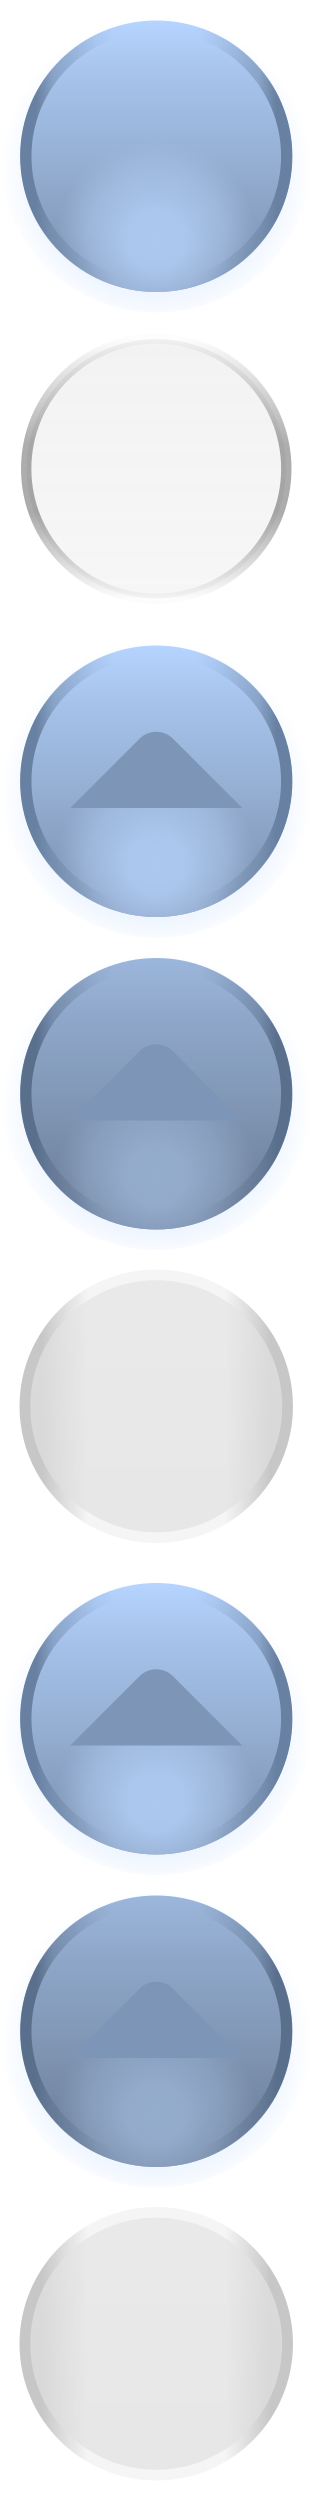
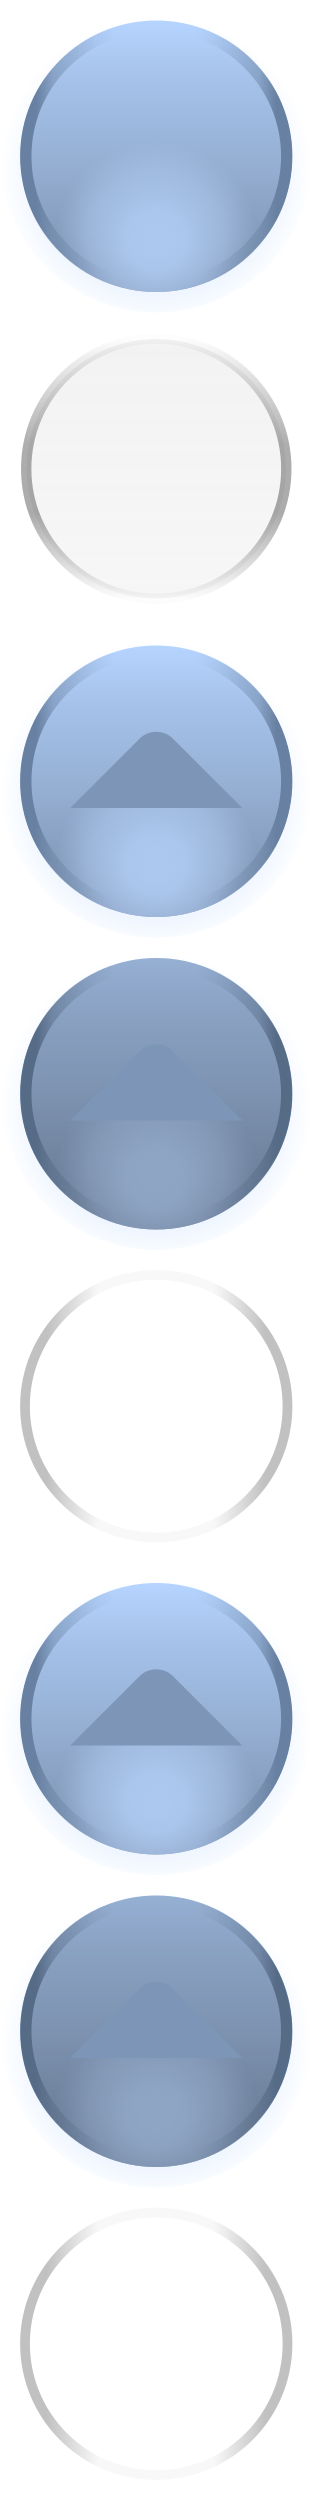
<svg xmlns="http://www.w3.org/2000/svg" width="16" height="128" viewBox="0 0 16 128">
  <g id="active-center">
    <rect x="0" y="0" width="16" height="16" fill="#000000" fill-opacity="0" />
    <g transform="translate(8,8)">
      <defs>
        <linearGradient id="bodykee0" x1="0" y1="0" x2="0" y2="1">
          <stop offset="0" stop-color="#B5D4FF" />
          <stop offset="0.214" stop-color="#A6C2EA" />
          <stop offset="0.5" stop-color="#97B1D5" />
          <stop offset="1" stop-color="#788DAA" />
        </linearGradient>
        <radialGradient id="domekee0" gradientUnits="userSpaceOnUse" cx="0" cy="4.250" r="5.200" gradientTransform="matrix(1 0 0 0.9615 0 0.1635)">
          <stop offset="0" stop-color="#ADC8EE" stop-opacity="1" />
          <stop offset="0.30" stop-color="#ADC8EE" stop-opacity="0.95" />
          <stop offset="0.68" stop-color="#ADC8EE" stop-opacity="0.55" />
          <stop offset="0.92" stop-color="#ADC8EE" stop-opacity="0.12" />
          <stop offset="1" stop-color="#ADC8EE" stop-opacity="0" />
        </radialGradient>
        <linearGradient id="rimkee0" x1="0" y1="0" x2="1" y2="0">
          <stop offset="0" stop-color="#6881A2" />
          <stop offset="0.04" stop-color="#6881A2" />
          <stop offset="0.105" stop-color="#6881A2" stop-opacity="0.480" />
          <stop offset="0.270" stop-color="#6881A2" stop-opacity="0.10" />
          <stop offset="0.34" stop-color="#6881A2" stop-opacity="0" />
          <stop offset="0.66" stop-color="#6881A2" stop-opacity="0" />
          <stop offset="0.730" stop-color="#6881A2" stop-opacity="0.10" />
          <stop offset="0.895" stop-color="#6881A2" stop-opacity="0.480" />
          <stop offset="0.96" stop-color="#6881A2" />
          <stop offset="1" stop-color="#6881A2" />
        </linearGradient>
        <radialGradient id="shkee0" cx="0.5" cy="0.55" fy="0.55" r="0.5">
          <stop offset="0.8" stop-color="#B5D4FF" stop-opacity="0.2" />
          <stop offset="1" stop-color="#B5D4FF" stop-opacity="0" />
        </radialGradient>
      </defs>
      <circle cx="0" cy="0" r="8" fill="url(#shkee0)" />
      <circle r="6.950" fill="url(#bodykee0)" />
      <path d="M-5.198,4.119 L-5.193,3.988 L-5.184,3.858 L-5.172,3.727 L-5.156,3.597 L-5.136,3.468 L-5.113,3.339 L-5.086,3.210 L-5.056,3.083 L-5.023,2.956 L-4.986,2.830 L-4.945,2.705 L-4.902,2.581 L-4.855,2.458 L-4.804,2.337 L-4.750,2.216 L-4.693,2.097 L-4.633,1.980 L-4.570,1.864 L-4.503,1.750 L-4.434,1.638 L-4.361,1.527 L-4.285,1.418 L-4.207,1.311 L-4.125,1.206 L-4.041,1.103 L-3.954,1.003 L-3.864,0.904 L-3.772,0.808 L-3.677,0.714 L-3.579,0.623 L-3.479,0.534 L-3.377,0.448 L-3.272,0.364 L-3.166,0.283 L-3.056,0.205 L-2.945,0.129 L-2.832,0.057 L-2.717,-0.013 L-2.600,-0.080 L-2.481,-0.144 L-2.361,-0.205 L-2.239,-0.263 L-2.115,-0.318 L-1.990,-0.369 L-1.864,-0.418 L-1.736,-0.463 L-1.607,-0.505 L-1.477,-0.544 L-1.346,-0.580 L-1.214,-0.612 L-1.081,-0.641 L-0.948,-0.666 L-0.813,-0.688 L-0.679,-0.707 L-0.544,-0.723 L-0.408,-0.735 L-0.272,-0.743 L-0.136,-0.748 L-0.000,-0.750 L0.136,-0.748 L0.272,-0.743 L0.408,-0.735 L0.544,-0.723 L0.679,-0.707 L0.813,-0.688 L0.948,-0.666 L1.081,-0.641 L1.214,-0.612 L1.346,-0.580 L1.477,-0.544 L1.607,-0.505 L1.736,-0.463 L1.864,-0.418 L1.990,-0.369 L2.115,-0.318 L2.239,-0.263 L2.361,-0.205 L2.481,-0.144 L2.600,-0.080 L2.717,-0.013 L2.832,0.057 L2.945,0.129 L3.056,0.205 L3.166,0.283 L3.272,0.364 L3.377,0.448 L3.479,0.534 L3.579,0.623 L3.677,0.714 L3.772,0.808 L3.864,0.904 L3.954,1.003 L4.041,1.103 L4.125,1.206 L4.207,1.311 L4.285,1.418 L4.361,1.527 L4.434,1.638 L4.503,1.750 L4.570,1.864 L4.633,1.980 L4.693,2.097 L4.750,2.216 L4.804,2.337 L4.855,2.458 L4.902,2.581 L4.945,2.705 L4.986,2.830 L5.023,2.956 L5.056,3.083 L5.086,3.210 L5.113,3.339 L5.136,3.468 L5.156,3.597 L5.172,3.727 L5.184,3.858 L5.193,3.988 L5.198,4.119 L5.200,4.250 L5.198,4.381 L5.193,4.512 L5.165,4.650 L5.041,4.784 L4.914,4.914 L4.784,5.041 L4.650,5.165 L4.514,5.285 L4.374,5.401 L4.231,5.514 L4.085,5.623 L3.937,5.728 L3.785,5.829 L3.631,5.926 L3.475,6.019 L3.316,6.108 L3.155,6.192 L2.992,6.273 L2.827,6.349 L2.660,6.421 L2.491,6.488 L2.320,6.551 L2.148,6.610 L1.974,6.664 L1.799,6.713 L1.622,6.758 L1.445,6.798 L1.267,6.834 L1.087,6.864 L0.907,6.891 L0.726,6.912 L0.545,6.929 L0.364,6.940 L0.182,6.948 L0.000,6.950 L-0.182,6.948 L-0.364,6.940 L-0.545,6.929 L-0.726,6.912 L-0.907,6.891 L-1.087,6.864 L-1.267,6.834 L-1.445,6.798 L-1.622,6.758 L-1.799,6.713 L-1.974,6.664 L-2.148,6.610 L-2.320,6.551 L-2.491,6.488 L-2.660,6.421 L-2.827,6.349 L-2.992,6.273 L-3.155,6.192 L-3.316,6.108 L-3.475,6.019 L-3.631,5.926 L-3.785,5.829 L-3.937,5.728 L-4.085,5.623 L-4.231,5.514 L-4.374,5.401 L-4.514,5.285 L-4.650,5.165 L-4.784,5.041 L-4.914,4.914 L-5.041,4.784 L-5.165,4.650 L-5.193,4.512 L-5.198,4.381 L-5.200,4.250 Z" fill="url(#domekee0)" />
      <circle r="6.680" fill="none" stroke="url(#rimkee0)" stroke-width="0.580" />
    </g>
  </g>
  <g id="inactive-center">
    <rect x="0" y="16" width="16" height="16" fill="#000000" fill-opacity="0" />
    <g transform="translate(8,24)">
      <defs>
        <linearGradient id="bodykee1" x1="0" y1="0" x2="0" y2="1">
          <stop offset="0" stop-color="#C6C6C8" stop-opacity="0.221" />
          <stop offset="1" stop-color="#CECED0" stop-opacity="0.175" />
        </linearGradient>
        <linearGradient id="rimkee1" x1="0" y1="0" x2="0" y2="1">
          <stop offset="0" stop-color="#000000" stop-opacity="0.009" />
          <stop offset="0.405" stop-color="#000000" stop-opacity="0.319" />
          <stop offset="0.673" stop-color="#000000" stop-opacity="0.328" />
          <stop offset="1" stop-color="#000000" stop-opacity="0.01" />
        </linearGradient>
      </defs>
      <circle r="6.634" fill="url(#bodykee1)" />
      <circle r="6.659" fill="none" stroke="url(#rimkee1)" stroke-width="0.530" />
    </g>
  </g>
  <g id="hover-center">
    <rect x="0" y="32" width="16" height="16" fill="#000000" fill-opacity="0" />
    <g transform="translate(8,40)">
      <defs>
        <linearGradient id="bodykee2" x1="0" y1="0" x2="0" y2="1">
          <stop offset="0" stop-color="#B5D4FF" />
          <stop offset="0.214" stop-color="#A6C2EA" />
          <stop offset="0.5" stop-color="#97B1D5" />
          <stop offset="1" stop-color="#788DAA" />
        </linearGradient>
        <radialGradient id="domekee2" gradientUnits="userSpaceOnUse" cx="0" cy="4.250" r="5.200" gradientTransform="matrix(1 0 0 0.9615 0 0.1635)">
          <stop offset="0" stop-color="#ADC8EE" stop-opacity="1" />
          <stop offset="0.30" stop-color="#ADC8EE" stop-opacity="0.95" />
          <stop offset="0.68" stop-color="#ADC8EE" stop-opacity="0.55" />
          <stop offset="0.92" stop-color="#ADC8EE" stop-opacity="0.12" />
          <stop offset="1" stop-color="#ADC8EE" stop-opacity="0" />
        </radialGradient>
        <linearGradient id="rimkee2" x1="0" y1="0" x2="1" y2="0">
          <stop offset="0" stop-color="#6881A2" />
          <stop offset="0.04" stop-color="#6881A2" />
          <stop offset="0.105" stop-color="#6881A2" stop-opacity="0.480" />
          <stop offset="0.270" stop-color="#6881A2" stop-opacity="0.10" />
          <stop offset="0.34" stop-color="#6881A2" stop-opacity="0" />
          <stop offset="0.66" stop-color="#6881A2" stop-opacity="0" />
          <stop offset="0.730" stop-color="#6881A2" stop-opacity="0.10" />
          <stop offset="0.895" stop-color="#6881A2" stop-opacity="0.480" />
          <stop offset="0.96" stop-color="#6881A2" />
          <stop offset="1" stop-color="#6881A2" />
        </linearGradient>
        <radialGradient id="shkee2" cx="0.5" cy="0.55" fy="0.55" r="0.5">
          <stop offset="0.8" stop-color="#B5D4FF" stop-opacity="0.2" />
          <stop offset="1" stop-color="#B5D4FF" stop-opacity="0" />
        </radialGradient>
      </defs>
      <circle cx="0" cy="0" r="8" fill="url(#shkee2)" />
      <circle r="6.950" fill="url(#bodykee2)" />
      <path d="M-5.198,4.119 L-5.193,3.988 L-5.184,3.858 L-5.172,3.727 L-5.156,3.597 L-5.136,3.468 L-5.113,3.339 L-5.086,3.210 L-5.056,3.083 L-5.023,2.956 L-4.986,2.830 L-4.945,2.705 L-4.902,2.581 L-4.855,2.458 L-4.804,2.337 L-4.750,2.216 L-4.693,2.097 L-4.633,1.980 L-4.570,1.864 L-4.503,1.750 L-4.434,1.638 L-4.361,1.527 L-4.285,1.418 L-4.207,1.311 L-4.125,1.206 L-4.041,1.103 L-3.954,1.003 L-3.864,0.904 L-3.772,0.808 L-3.677,0.714 L-3.579,0.623 L-3.479,0.534 L-3.377,0.448 L-3.272,0.364 L-3.166,0.283 L-3.056,0.205 L-2.945,0.129 L-2.832,0.057 L-2.717,-0.013 L-2.600,-0.080 L-2.481,-0.144 L-2.361,-0.205 L-2.239,-0.263 L-2.115,-0.318 L-1.990,-0.369 L-1.864,-0.418 L-1.736,-0.463 L-1.607,-0.505 L-1.477,-0.544 L-1.346,-0.580 L-1.214,-0.612 L-1.081,-0.641 L-0.948,-0.666 L-0.813,-0.688 L-0.679,-0.707 L-0.544,-0.723 L-0.408,-0.735 L-0.272,-0.743 L-0.136,-0.748 L-0.000,-0.750 L0.136,-0.748 L0.272,-0.743 L0.408,-0.735 L0.544,-0.723 L0.679,-0.707 L0.813,-0.688 L0.948,-0.666 L1.081,-0.641 L1.214,-0.612 L1.346,-0.580 L1.477,-0.544 L1.607,-0.505 L1.736,-0.463 L1.864,-0.418 L1.990,-0.369 L2.115,-0.318 L2.239,-0.263 L2.361,-0.205 L2.481,-0.144 L2.600,-0.080 L2.717,-0.013 L2.832,0.057 L2.945,0.129 L3.056,0.205 L3.166,0.283 L3.272,0.364 L3.377,0.448 L3.479,0.534 L3.579,0.623 L3.677,0.714 L3.772,0.808 L3.864,0.904 L3.954,1.003 L4.041,1.103 L4.125,1.206 L4.207,1.311 L4.285,1.418 L4.361,1.527 L4.434,1.638 L4.503,1.750 L4.570,1.864 L4.633,1.980 L4.693,2.097 L4.750,2.216 L4.804,2.337 L4.855,2.458 L4.902,2.581 L4.945,2.705 L4.986,2.830 L5.023,2.956 L5.056,3.083 L5.086,3.210 L5.113,3.339 L5.136,3.468 L5.156,3.597 L5.172,3.727 L5.184,3.858 L5.193,3.988 L5.198,4.119 L5.200,4.250 L5.198,4.381 L5.193,4.512 L5.165,4.650 L5.041,4.784 L4.914,4.914 L4.784,5.041 L4.650,5.165 L4.514,5.285 L4.374,5.401 L4.231,5.514 L4.085,5.623 L3.937,5.728 L3.785,5.829 L3.631,5.926 L3.475,6.019 L3.316,6.108 L3.155,6.192 L2.992,6.273 L2.827,6.349 L2.660,6.421 L2.491,6.488 L2.320,6.551 L2.148,6.610 L1.974,6.664 L1.799,6.713 L1.622,6.758 L1.445,6.798 L1.267,6.834 L1.087,6.864 L0.907,6.891 L0.726,6.912 L0.545,6.929 L0.364,6.940 L0.182,6.948 L0.000,6.950 L-0.182,6.948 L-0.364,6.940 L-0.545,6.929 L-0.726,6.912 L-0.907,6.891 L-1.087,6.864 L-1.267,6.834 L-1.445,6.798 L-1.622,6.758 L-1.799,6.713 L-1.974,6.664 L-2.148,6.610 L-2.320,6.551 L-2.491,6.488 L-2.660,6.421 L-2.827,6.349 L-2.992,6.273 L-3.155,6.192 L-3.316,6.108 L-3.475,6.019 L-3.631,5.926 L-3.785,5.829 L-3.937,5.728 L-4.085,5.623 L-4.231,5.514 L-4.374,5.401 L-4.514,5.285 L-4.650,5.165 L-4.784,5.041 L-4.914,4.914 L-5.041,4.784 L-5.165,4.650 L-5.193,4.512 L-5.198,4.381 L-5.200,4.250 Z" fill="url(#domekee2)" />
      <circle r="6.680" fill="none" stroke="url(#rimkee2)" stroke-width="0.580" />
      <path transform="matrix(0.01754674 0 0 -0.01754674 -8.10415 8.0813)" fill="#7D96B7" d="m 210.737,382.462 202.329,202.329 c 26.838,26.838 70.749,26.838 97.587,6e-4 l 202.331,-202.331 -502.247,0.001" />
    </g>
  </g>
  <g id="pressed-center">
    <rect x="0" y="48" width="16" height="16" fill="#000000" fill-opacity="0" />
    <g transform="translate(8,56)">
      <defs>
        <linearGradient id="bodykee3" x1="0" y1="0" x2="0" y2="1">
          <stop offset="0" stop-color="#B5D4FF" />
          <stop offset="0.214" stop-color="#A6C2EA" />
          <stop offset="0.5" stop-color="#97B1D5" />
          <stop offset="1" stop-color="#788DAA" />
        </linearGradient>
        <radialGradient id="domekee3" gradientUnits="userSpaceOnUse" cx="0" cy="4.250" r="5.200" gradientTransform="matrix(1 0 0 0.9615 0 0.1635)">
          <stop offset="0" stop-color="#ADC8EE" stop-opacity="1" />
          <stop offset="0.30" stop-color="#ADC8EE" stop-opacity="0.95" />
          <stop offset="0.68" stop-color="#ADC8EE" stop-opacity="0.55" />
          <stop offset="0.92" stop-color="#ADC8EE" stop-opacity="0.12" />
          <stop offset="1" stop-color="#ADC8EE" stop-opacity="0" />
        </radialGradient>
        <linearGradient id="rimkee3" x1="0" y1="0" x2="1" y2="0">
          <stop offset="0" stop-color="#6881A2" />
          <stop offset="0.04" stop-color="#6881A2" />
          <stop offset="0.105" stop-color="#6881A2" stop-opacity="0.480" />
          <stop offset="0.270" stop-color="#6881A2" stop-opacity="0.10" />
          <stop offset="0.34" stop-color="#6881A2" stop-opacity="0" />
          <stop offset="0.66" stop-color="#6881A2" stop-opacity="0" />
          <stop offset="0.730" stop-color="#6881A2" stop-opacity="0.10" />
          <stop offset="0.895" stop-color="#6881A2" stop-opacity="0.480" />
          <stop offset="0.96" stop-color="#6881A2" />
          <stop offset="1" stop-color="#6881A2" />
        </linearGradient>
        <radialGradient id="shkee3" cx="0.5" cy="0.55" fy="0.55" r="0.5">
          <stop offset="0.8" stop-color="#B5D4FF" stop-opacity="0.2" />
          <stop offset="1" stop-color="#B5D4FF" stop-opacity="0" />
        </radialGradient>
      </defs>
      <circle cx="0" cy="0" r="8" fill="url(#shkee3)" />
      <circle r="6.950" fill="url(#bodykee3)" />
      <path d="M-5.198,4.119 L-5.193,3.988 L-5.184,3.858 L-5.172,3.727 L-5.156,3.597 L-5.136,3.468 L-5.113,3.339 L-5.086,3.210 L-5.056,3.083 L-5.023,2.956 L-4.986,2.830 L-4.945,2.705 L-4.902,2.581 L-4.855,2.458 L-4.804,2.337 L-4.750,2.216 L-4.693,2.097 L-4.633,1.980 L-4.570,1.864 L-4.503,1.750 L-4.434,1.638 L-4.361,1.527 L-4.285,1.418 L-4.207,1.311 L-4.125,1.206 L-4.041,1.103 L-3.954,1.003 L-3.864,0.904 L-3.772,0.808 L-3.677,0.714 L-3.579,0.623 L-3.479,0.534 L-3.377,0.448 L-3.272,0.364 L-3.166,0.283 L-3.056,0.205 L-2.945,0.129 L-2.832,0.057 L-2.717,-0.013 L-2.600,-0.080 L-2.481,-0.144 L-2.361,-0.205 L-2.239,-0.263 L-2.115,-0.318 L-1.990,-0.369 L-1.864,-0.418 L-1.736,-0.463 L-1.607,-0.505 L-1.477,-0.544 L-1.346,-0.580 L-1.214,-0.612 L-1.081,-0.641 L-0.948,-0.666 L-0.813,-0.688 L-0.679,-0.707 L-0.544,-0.723 L-0.408,-0.735 L-0.272,-0.743 L-0.136,-0.748 L-0.000,-0.750 L0.136,-0.748 L0.272,-0.743 L0.408,-0.735 L0.544,-0.723 L0.679,-0.707 L0.813,-0.688 L0.948,-0.666 L1.081,-0.641 L1.214,-0.612 L1.346,-0.580 L1.477,-0.544 L1.607,-0.505 L1.736,-0.463 L1.864,-0.418 L1.990,-0.369 L2.115,-0.318 L2.239,-0.263 L2.361,-0.205 L2.481,-0.144 L2.600,-0.080 L2.717,-0.013 L2.832,0.057 L2.945,0.129 L3.056,0.205 L3.166,0.283 L3.272,0.364 L3.377,0.448 L3.479,0.534 L3.579,0.623 L3.677,0.714 L3.772,0.808 L3.864,0.904 L3.954,1.003 L4.041,1.103 L4.125,1.206 L4.207,1.311 L4.285,1.418 L4.361,1.527 L4.434,1.638 L4.503,1.750 L4.570,1.864 L4.633,1.980 L4.693,2.097 L4.750,2.216 L4.804,2.337 L4.855,2.458 L4.902,2.581 L4.945,2.705 L4.986,2.830 L5.023,2.956 L5.056,3.083 L5.086,3.210 L5.113,3.339 L5.136,3.468 L5.156,3.597 L5.172,3.727 L5.184,3.858 L5.193,3.988 L5.198,4.119 L5.200,4.250 L5.198,4.381 L5.193,4.512 L5.165,4.650 L5.041,4.784 L4.914,4.914 L4.784,5.041 L4.650,5.165 L4.514,5.285 L4.374,5.401 L4.231,5.514 L4.085,5.623 L3.937,5.728 L3.785,5.829 L3.631,5.926 L3.475,6.019 L3.316,6.108 L3.155,6.192 L2.992,6.273 L2.827,6.349 L2.660,6.421 L2.491,6.488 L2.320,6.551 L2.148,6.610 L1.974,6.664 L1.799,6.713 L1.622,6.758 L1.445,6.798 L1.267,6.834 L1.087,6.864 L0.907,6.891 L0.726,6.912 L0.545,6.929 L0.364,6.940 L0.182,6.948 L0.000,6.950 L-0.182,6.948 L-0.364,6.940 L-0.545,6.929 L-0.726,6.912 L-0.907,6.891 L-1.087,6.864 L-1.267,6.834 L-1.445,6.798 L-1.622,6.758 L-1.799,6.713 L-1.974,6.664 L-2.148,6.610 L-2.320,6.551 L-2.491,6.488 L-2.660,6.421 L-2.827,6.349 L-2.992,6.273 L-3.155,6.192 L-3.316,6.108 L-3.475,6.019 L-3.631,5.926 L-3.785,5.829 L-3.937,5.728 L-4.085,5.623 L-4.231,5.514 L-4.374,5.401 L-4.514,5.285 L-4.650,5.165 L-4.784,5.041 L-4.914,4.914 L-5.041,4.784 L-5.165,4.650 L-5.193,4.512 L-5.198,4.381 L-5.200,4.250 Z" fill="url(#domekee3)" />
      <circle r="6.680" fill="none" stroke="url(#rimkee3)" stroke-width="0.580" />
-       <circle r="6.950" fill="#000000" opacity="0.14" />
+       <circle r="6.950" fill="#000000" opacity="0.172" />
      <path transform="matrix(0.01754674 0 0 -0.01754674 -8.10415 8.0813)" fill="#7D96B7" d="m 210.737,382.462 202.329,202.329 c 26.838,26.838 70.749,26.838 97.587,6e-4 l 202.331,-202.331 -502.247,0.001" />
    </g>
  </g>
  <g id="deactivated-center">
    <rect x="0" y="64" width="16" height="16" fill="#000000" fill-opacity="0" />
    <g transform="translate(8,72)">
      <defs>
+         <linearGradient id="bodykee4" x1="0" y1="0" x2="0" y2="1">
+           <stop offset="0" stop-color="#FFFFFF" stop-opacity="0.19" />
+           <stop offset="1" stop-color="#FFFFFF" stop-opacity="0.191" />
+         </linearGradient>
        <linearGradient id="rimkee4" x1="0" y1="0" x2="1" y2="0">
-           <stop offset="0" stop-color="#000000" stop-opacity="0.22" />
-           <stop offset="0.08" stop-color="#000000" stop-opacity="0.22" />
-           <stop offset="0.25" stop-color="#000000" stop-opacity="0.04" />
-           <stop offset="0.75" stop-color="#000000" stop-opacity="0.04" />
-           <stop offset="0.92" stop-color="#000000" stop-opacity="0.22" />
-           <stop offset="1" stop-color="#000000" stop-opacity="0.22" />
-         </linearGradient>
-         <linearGradient id="bodykee4" x1="0" y1="0" x2="0" y2="1">
-           <stop offset="0" stop-color="#FFFFFF" stop-opacity="0.30" />
-           <stop offset="1" stop-color="#FFFFFF" stop-opacity="0.22" />
-         </linearGradient>
-       </defs>
-       <circle r="7" fill="url(#rimkee4)" />
-       <circle r="6.45" fill="#D0D0D2" fill-opacity="0.55" />
-       <circle r="6.45" fill="url(#bodykee4)" />
+           <stop offset="0" stop-color="#000000" stop-opacity="0.242" />
+           <stop offset="0.084" stop-color="#000000" stop-opacity="0.242" />
+           <stop offset="0.280" stop-color="#000000" stop-opacity="0.027" />
+           <stop offset="0.720" stop-color="#000000" stop-opacity="0.027" />
+           <stop offset="0.916" stop-color="#000000" stop-opacity="0.242" />
+           <stop offset="1" stop-color="#000000" stop-opacity="0.242" />
+         </linearGradient>
+       </defs>
+       <circle r="6.743" fill="url(#bodykee4)" />
+       <circle r="6.720" fill="none" stroke="url(#rimkee4)" stroke-width="0.500" />
    </g>
  </g>
  <g id="hover-inactive-center">
    <rect x="0" y="80" width="16" height="16" fill="#000000" fill-opacity="0" />
    <g transform="translate(8,88)">
      <defs>
        <linearGradient id="bodykee5" x1="0" y1="0" x2="0" y2="1">
          <stop offset="0" stop-color="#B5D4FF" />
          <stop offset="0.214" stop-color="#A6C2EA" />
          <stop offset="0.5" stop-color="#97B1D5" />
          <stop offset="1" stop-color="#788DAA" />
        </linearGradient>
        <radialGradient id="domekee5" gradientUnits="userSpaceOnUse" cx="0" cy="4.250" r="5.200" gradientTransform="matrix(1 0 0 0.9615 0 0.1635)">
          <stop offset="0" stop-color="#ADC8EE" stop-opacity="1" />
          <stop offset="0.30" stop-color="#ADC8EE" stop-opacity="0.95" />
          <stop offset="0.68" stop-color="#ADC8EE" stop-opacity="0.55" />
          <stop offset="0.92" stop-color="#ADC8EE" stop-opacity="0.12" />
          <stop offset="1" stop-color="#ADC8EE" stop-opacity="0" />
        </radialGradient>
        <linearGradient id="rimkee5" x1="0" y1="0" x2="1" y2="0">
          <stop offset="0" stop-color="#6881A2" />
          <stop offset="0.04" stop-color="#6881A2" />
          <stop offset="0.105" stop-color="#6881A2" stop-opacity="0.480" />
          <stop offset="0.270" stop-color="#6881A2" stop-opacity="0.10" />
          <stop offset="0.34" stop-color="#6881A2" stop-opacity="0" />
          <stop offset="0.66" stop-color="#6881A2" stop-opacity="0" />
          <stop offset="0.730" stop-color="#6881A2" stop-opacity="0.10" />
          <stop offset="0.895" stop-color="#6881A2" stop-opacity="0.480" />
          <stop offset="0.96" stop-color="#6881A2" />
          <stop offset="1" stop-color="#6881A2" />
        </linearGradient>
        <radialGradient id="shkee5" cx="0.5" cy="0.55" fy="0.55" r="0.5">
          <stop offset="0.8" stop-color="#B5D4FF" stop-opacity="0.2" />
          <stop offset="1" stop-color="#B5D4FF" stop-opacity="0" />
        </radialGradient>
      </defs>
      <circle cx="0" cy="0" r="8" fill="url(#shkee5)" />
      <circle r="6.950" fill="url(#bodykee5)" />
      <path d="M-5.198,4.119 L-5.193,3.988 L-5.184,3.858 L-5.172,3.727 L-5.156,3.597 L-5.136,3.468 L-5.113,3.339 L-5.086,3.210 L-5.056,3.083 L-5.023,2.956 L-4.986,2.830 L-4.945,2.705 L-4.902,2.581 L-4.855,2.458 L-4.804,2.337 L-4.750,2.216 L-4.693,2.097 L-4.633,1.980 L-4.570,1.864 L-4.503,1.750 L-4.434,1.638 L-4.361,1.527 L-4.285,1.418 L-4.207,1.311 L-4.125,1.206 L-4.041,1.103 L-3.954,1.003 L-3.864,0.904 L-3.772,0.808 L-3.677,0.714 L-3.579,0.623 L-3.479,0.534 L-3.377,0.448 L-3.272,0.364 L-3.166,0.283 L-3.056,0.205 L-2.945,0.129 L-2.832,0.057 L-2.717,-0.013 L-2.600,-0.080 L-2.481,-0.144 L-2.361,-0.205 L-2.239,-0.263 L-2.115,-0.318 L-1.990,-0.369 L-1.864,-0.418 L-1.736,-0.463 L-1.607,-0.505 L-1.477,-0.544 L-1.346,-0.580 L-1.214,-0.612 L-1.081,-0.641 L-0.948,-0.666 L-0.813,-0.688 L-0.679,-0.707 L-0.544,-0.723 L-0.408,-0.735 L-0.272,-0.743 L-0.136,-0.748 L-0.000,-0.750 L0.136,-0.748 L0.272,-0.743 L0.408,-0.735 L0.544,-0.723 L0.679,-0.707 L0.813,-0.688 L0.948,-0.666 L1.081,-0.641 L1.214,-0.612 L1.346,-0.580 L1.477,-0.544 L1.607,-0.505 L1.736,-0.463 L1.864,-0.418 L1.990,-0.369 L2.115,-0.318 L2.239,-0.263 L2.361,-0.205 L2.481,-0.144 L2.600,-0.080 L2.717,-0.013 L2.832,0.057 L2.945,0.129 L3.056,0.205 L3.166,0.283 L3.272,0.364 L3.377,0.448 L3.479,0.534 L3.579,0.623 L3.677,0.714 L3.772,0.808 L3.864,0.904 L3.954,1.003 L4.041,1.103 L4.125,1.206 L4.207,1.311 L4.285,1.418 L4.361,1.527 L4.434,1.638 L4.503,1.750 L4.570,1.864 L4.633,1.980 L4.693,2.097 L4.750,2.216 L4.804,2.337 L4.855,2.458 L4.902,2.581 L4.945,2.705 L4.986,2.830 L5.023,2.956 L5.056,3.083 L5.086,3.210 L5.113,3.339 L5.136,3.468 L5.156,3.597 L5.172,3.727 L5.184,3.858 L5.193,3.988 L5.198,4.119 L5.200,4.250 L5.198,4.381 L5.193,4.512 L5.165,4.650 L5.041,4.784 L4.914,4.914 L4.784,5.041 L4.650,5.165 L4.514,5.285 L4.374,5.401 L4.231,5.514 L4.085,5.623 L3.937,5.728 L3.785,5.829 L3.631,5.926 L3.475,6.019 L3.316,6.108 L3.155,6.192 L2.992,6.273 L2.827,6.349 L2.660,6.421 L2.491,6.488 L2.320,6.551 L2.148,6.610 L1.974,6.664 L1.799,6.713 L1.622,6.758 L1.445,6.798 L1.267,6.834 L1.087,6.864 L0.907,6.891 L0.726,6.912 L0.545,6.929 L0.364,6.940 L0.182,6.948 L0.000,6.950 L-0.182,6.948 L-0.364,6.940 L-0.545,6.929 L-0.726,6.912 L-0.907,6.891 L-1.087,6.864 L-1.267,6.834 L-1.445,6.798 L-1.622,6.758 L-1.799,6.713 L-1.974,6.664 L-2.148,6.610 L-2.320,6.551 L-2.491,6.488 L-2.660,6.421 L-2.827,6.349 L-2.992,6.273 L-3.155,6.192 L-3.316,6.108 L-3.475,6.019 L-3.631,5.926 L-3.785,5.829 L-3.937,5.728 L-4.085,5.623 L-4.231,5.514 L-4.374,5.401 L-4.514,5.285 L-4.650,5.165 L-4.784,5.041 L-4.914,4.914 L-5.041,4.784 L-5.165,4.650 L-5.193,4.512 L-5.198,4.381 L-5.200,4.250 Z" fill="url(#domekee5)" />
      <circle r="6.680" fill="none" stroke="url(#rimkee5)" stroke-width="0.580" />
      <path transform="matrix(0.01754674 0 0 -0.01754674 -8.10415 8.0813)" fill="#7D96B7" d="m 210.737,382.462 202.329,202.329 c 26.838,26.838 70.749,26.838 97.587,6e-4 l 202.331,-202.331 -502.247,0.001" />
    </g>
  </g>
  <g id="pressed-inactive-center">
    <rect x="0" y="96" width="16" height="16" fill="#000000" fill-opacity="0" />
    <g transform="translate(8,104)">
      <defs>
        <linearGradient id="bodykee6" x1="0" y1="0" x2="0" y2="1">
          <stop offset="0" stop-color="#B5D4FF" />
          <stop offset="0.214" stop-color="#A6C2EA" />
          <stop offset="0.5" stop-color="#97B1D5" />
          <stop offset="1" stop-color="#788DAA" />
        </linearGradient>
        <radialGradient id="domekee6" gradientUnits="userSpaceOnUse" cx="0" cy="4.250" r="5.200" gradientTransform="matrix(1 0 0 0.9615 0 0.1635)">
          <stop offset="0" stop-color="#ADC8EE" stop-opacity="1" />
          <stop offset="0.30" stop-color="#ADC8EE" stop-opacity="0.95" />
          <stop offset="0.68" stop-color="#ADC8EE" stop-opacity="0.55" />
          <stop offset="0.92" stop-color="#ADC8EE" stop-opacity="0.12" />
          <stop offset="1" stop-color="#ADC8EE" stop-opacity="0" />
        </radialGradient>
        <linearGradient id="rimkee6" x1="0" y1="0" x2="1" y2="0">
          <stop offset="0" stop-color="#6881A2" />
          <stop offset="0.04" stop-color="#6881A2" />
          <stop offset="0.105" stop-color="#6881A2" stop-opacity="0.480" />
          <stop offset="0.270" stop-color="#6881A2" stop-opacity="0.10" />
          <stop offset="0.34" stop-color="#6881A2" stop-opacity="0" />
          <stop offset="0.66" stop-color="#6881A2" stop-opacity="0" />
          <stop offset="0.730" stop-color="#6881A2" stop-opacity="0.10" />
          <stop offset="0.895" stop-color="#6881A2" stop-opacity="0.480" />
          <stop offset="0.96" stop-color="#6881A2" />
          <stop offset="1" stop-color="#6881A2" />
        </linearGradient>
        <radialGradient id="shkee6" cx="0.5" cy="0.55" fy="0.55" r="0.5">
          <stop offset="0.8" stop-color="#B5D4FF" stop-opacity="0.2" />
          <stop offset="1" stop-color="#B5D4FF" stop-opacity="0" />
        </radialGradient>
      </defs>
      <circle cx="0" cy="0" r="8" fill="url(#shkee6)" />
      <circle r="6.950" fill="url(#bodykee6)" />
      <path d="M-5.198,4.119 L-5.193,3.988 L-5.184,3.858 L-5.172,3.727 L-5.156,3.597 L-5.136,3.468 L-5.113,3.339 L-5.086,3.210 L-5.056,3.083 L-5.023,2.956 L-4.986,2.830 L-4.945,2.705 L-4.902,2.581 L-4.855,2.458 L-4.804,2.337 L-4.750,2.216 L-4.693,2.097 L-4.633,1.980 L-4.570,1.864 L-4.503,1.750 L-4.434,1.638 L-4.361,1.527 L-4.285,1.418 L-4.207,1.311 L-4.125,1.206 L-4.041,1.103 L-3.954,1.003 L-3.864,0.904 L-3.772,0.808 L-3.677,0.714 L-3.579,0.623 L-3.479,0.534 L-3.377,0.448 L-3.272,0.364 L-3.166,0.283 L-3.056,0.205 L-2.945,0.129 L-2.832,0.057 L-2.717,-0.013 L-2.600,-0.080 L-2.481,-0.144 L-2.361,-0.205 L-2.239,-0.263 L-2.115,-0.318 L-1.990,-0.369 L-1.864,-0.418 L-1.736,-0.463 L-1.607,-0.505 L-1.477,-0.544 L-1.346,-0.580 L-1.214,-0.612 L-1.081,-0.641 L-0.948,-0.666 L-0.813,-0.688 L-0.679,-0.707 L-0.544,-0.723 L-0.408,-0.735 L-0.272,-0.743 L-0.136,-0.748 L-0.000,-0.750 L0.136,-0.748 L0.272,-0.743 L0.408,-0.735 L0.544,-0.723 L0.679,-0.707 L0.813,-0.688 L0.948,-0.666 L1.081,-0.641 L1.214,-0.612 L1.346,-0.580 L1.477,-0.544 L1.607,-0.505 L1.736,-0.463 L1.864,-0.418 L1.990,-0.369 L2.115,-0.318 L2.239,-0.263 L2.361,-0.205 L2.481,-0.144 L2.600,-0.080 L2.717,-0.013 L2.832,0.057 L2.945,0.129 L3.056,0.205 L3.166,0.283 L3.272,0.364 L3.377,0.448 L3.479,0.534 L3.579,0.623 L3.677,0.714 L3.772,0.808 L3.864,0.904 L3.954,1.003 L4.041,1.103 L4.125,1.206 L4.207,1.311 L4.285,1.418 L4.361,1.527 L4.434,1.638 L4.503,1.750 L4.570,1.864 L4.633,1.980 L4.693,2.097 L4.750,2.216 L4.804,2.337 L4.855,2.458 L4.902,2.581 L4.945,2.705 L4.986,2.830 L5.023,2.956 L5.056,3.083 L5.086,3.210 L5.113,3.339 L5.136,3.468 L5.156,3.597 L5.172,3.727 L5.184,3.858 L5.193,3.988 L5.198,4.119 L5.200,4.250 L5.198,4.381 L5.193,4.512 L5.165,4.650 L5.041,4.784 L4.914,4.914 L4.784,5.041 L4.650,5.165 L4.514,5.285 L4.374,5.401 L4.231,5.514 L4.085,5.623 L3.937,5.728 L3.785,5.829 L3.631,5.926 L3.475,6.019 L3.316,6.108 L3.155,6.192 L2.992,6.273 L2.827,6.349 L2.660,6.421 L2.491,6.488 L2.320,6.551 L2.148,6.610 L1.974,6.664 L1.799,6.713 L1.622,6.758 L1.445,6.798 L1.267,6.834 L1.087,6.864 L0.907,6.891 L0.726,6.912 L0.545,6.929 L0.364,6.940 L0.182,6.948 L0.000,6.950 L-0.182,6.948 L-0.364,6.940 L-0.545,6.929 L-0.726,6.912 L-0.907,6.891 L-1.087,6.864 L-1.267,6.834 L-1.445,6.798 L-1.622,6.758 L-1.799,6.713 L-1.974,6.664 L-2.148,6.610 L-2.320,6.551 L-2.491,6.488 L-2.660,6.421 L-2.827,6.349 L-2.992,6.273 L-3.155,6.192 L-3.316,6.108 L-3.475,6.019 L-3.631,5.926 L-3.785,5.829 L-3.937,5.728 L-4.085,5.623 L-4.231,5.514 L-4.374,5.401 L-4.514,5.285 L-4.650,5.165 L-4.784,5.041 L-4.914,4.914 L-5.041,4.784 L-5.165,4.650 L-5.193,4.512 L-5.198,4.381 L-5.200,4.250 Z" fill="url(#domekee6)" />
      <circle r="6.680" fill="none" stroke="url(#rimkee6)" stroke-width="0.580" />
-       <circle r="6.950" fill="#000000" opacity="0.14" />
+       <circle r="6.950" fill="#000000" opacity="0.172" />
      <path transform="matrix(0.01754674 0 0 -0.01754674 -8.10415 8.0813)" fill="#7D96B7" d="m 210.737,382.462 202.329,202.329 c 26.838,26.838 70.749,26.838 97.587,6e-4 l 202.331,-202.331 -502.247,0.001" />
    </g>
  </g>
  <g id="deactivated-inactive-center">
    <rect x="0" y="112" width="16" height="16" fill="#000000" fill-opacity="0" />
    <g transform="translate(8,120)">
      <defs>
+         <linearGradient id="bodykee7" x1="0" y1="0" x2="0" y2="1">
+           <stop offset="0" stop-color="#FFFFFF" stop-opacity="0.19" />
+           <stop offset="1" stop-color="#FFFFFF" stop-opacity="0.191" />
+         </linearGradient>
        <linearGradient id="rimkee7" x1="0" y1="0" x2="1" y2="0">
-           <stop offset="0" stop-color="#000000" stop-opacity="0.22" />
-           <stop offset="0.08" stop-color="#000000" stop-opacity="0.22" />
-           <stop offset="0.25" stop-color="#000000" stop-opacity="0.04" />
-           <stop offset="0.75" stop-color="#000000" stop-opacity="0.04" />
-           <stop offset="0.92" stop-color="#000000" stop-opacity="0.22" />
-           <stop offset="1" stop-color="#000000" stop-opacity="0.22" />
-         </linearGradient>
-         <linearGradient id="bodykee7" x1="0" y1="0" x2="0" y2="1">
-           <stop offset="0" stop-color="#FFFFFF" stop-opacity="0.30" />
-           <stop offset="1" stop-color="#FFFFFF" stop-opacity="0.22" />
-         </linearGradient>
-       </defs>
-       <circle r="7" fill="url(#rimkee7)" />
-       <circle r="6.45" fill="#D0D0D2" fill-opacity="0.55" />
-       <circle r="6.45" fill="url(#bodykee7)" />
+           <stop offset="0" stop-color="#000000" stop-opacity="0.242" />
+           <stop offset="0.084" stop-color="#000000" stop-opacity="0.242" />
+           <stop offset="0.280" stop-color="#000000" stop-opacity="0.027" />
+           <stop offset="0.720" stop-color="#000000" stop-opacity="0.027" />
+           <stop offset="0.916" stop-color="#000000" stop-opacity="0.242" />
+           <stop offset="1" stop-color="#000000" stop-opacity="0.242" />
+         </linearGradient>
+       </defs>
+       <circle r="6.743" fill="url(#bodykee7)" />
+       <circle r="6.720" fill="none" stroke="url(#rimkee7)" stroke-width="0.500" />
    </g>
  </g>
</svg>
